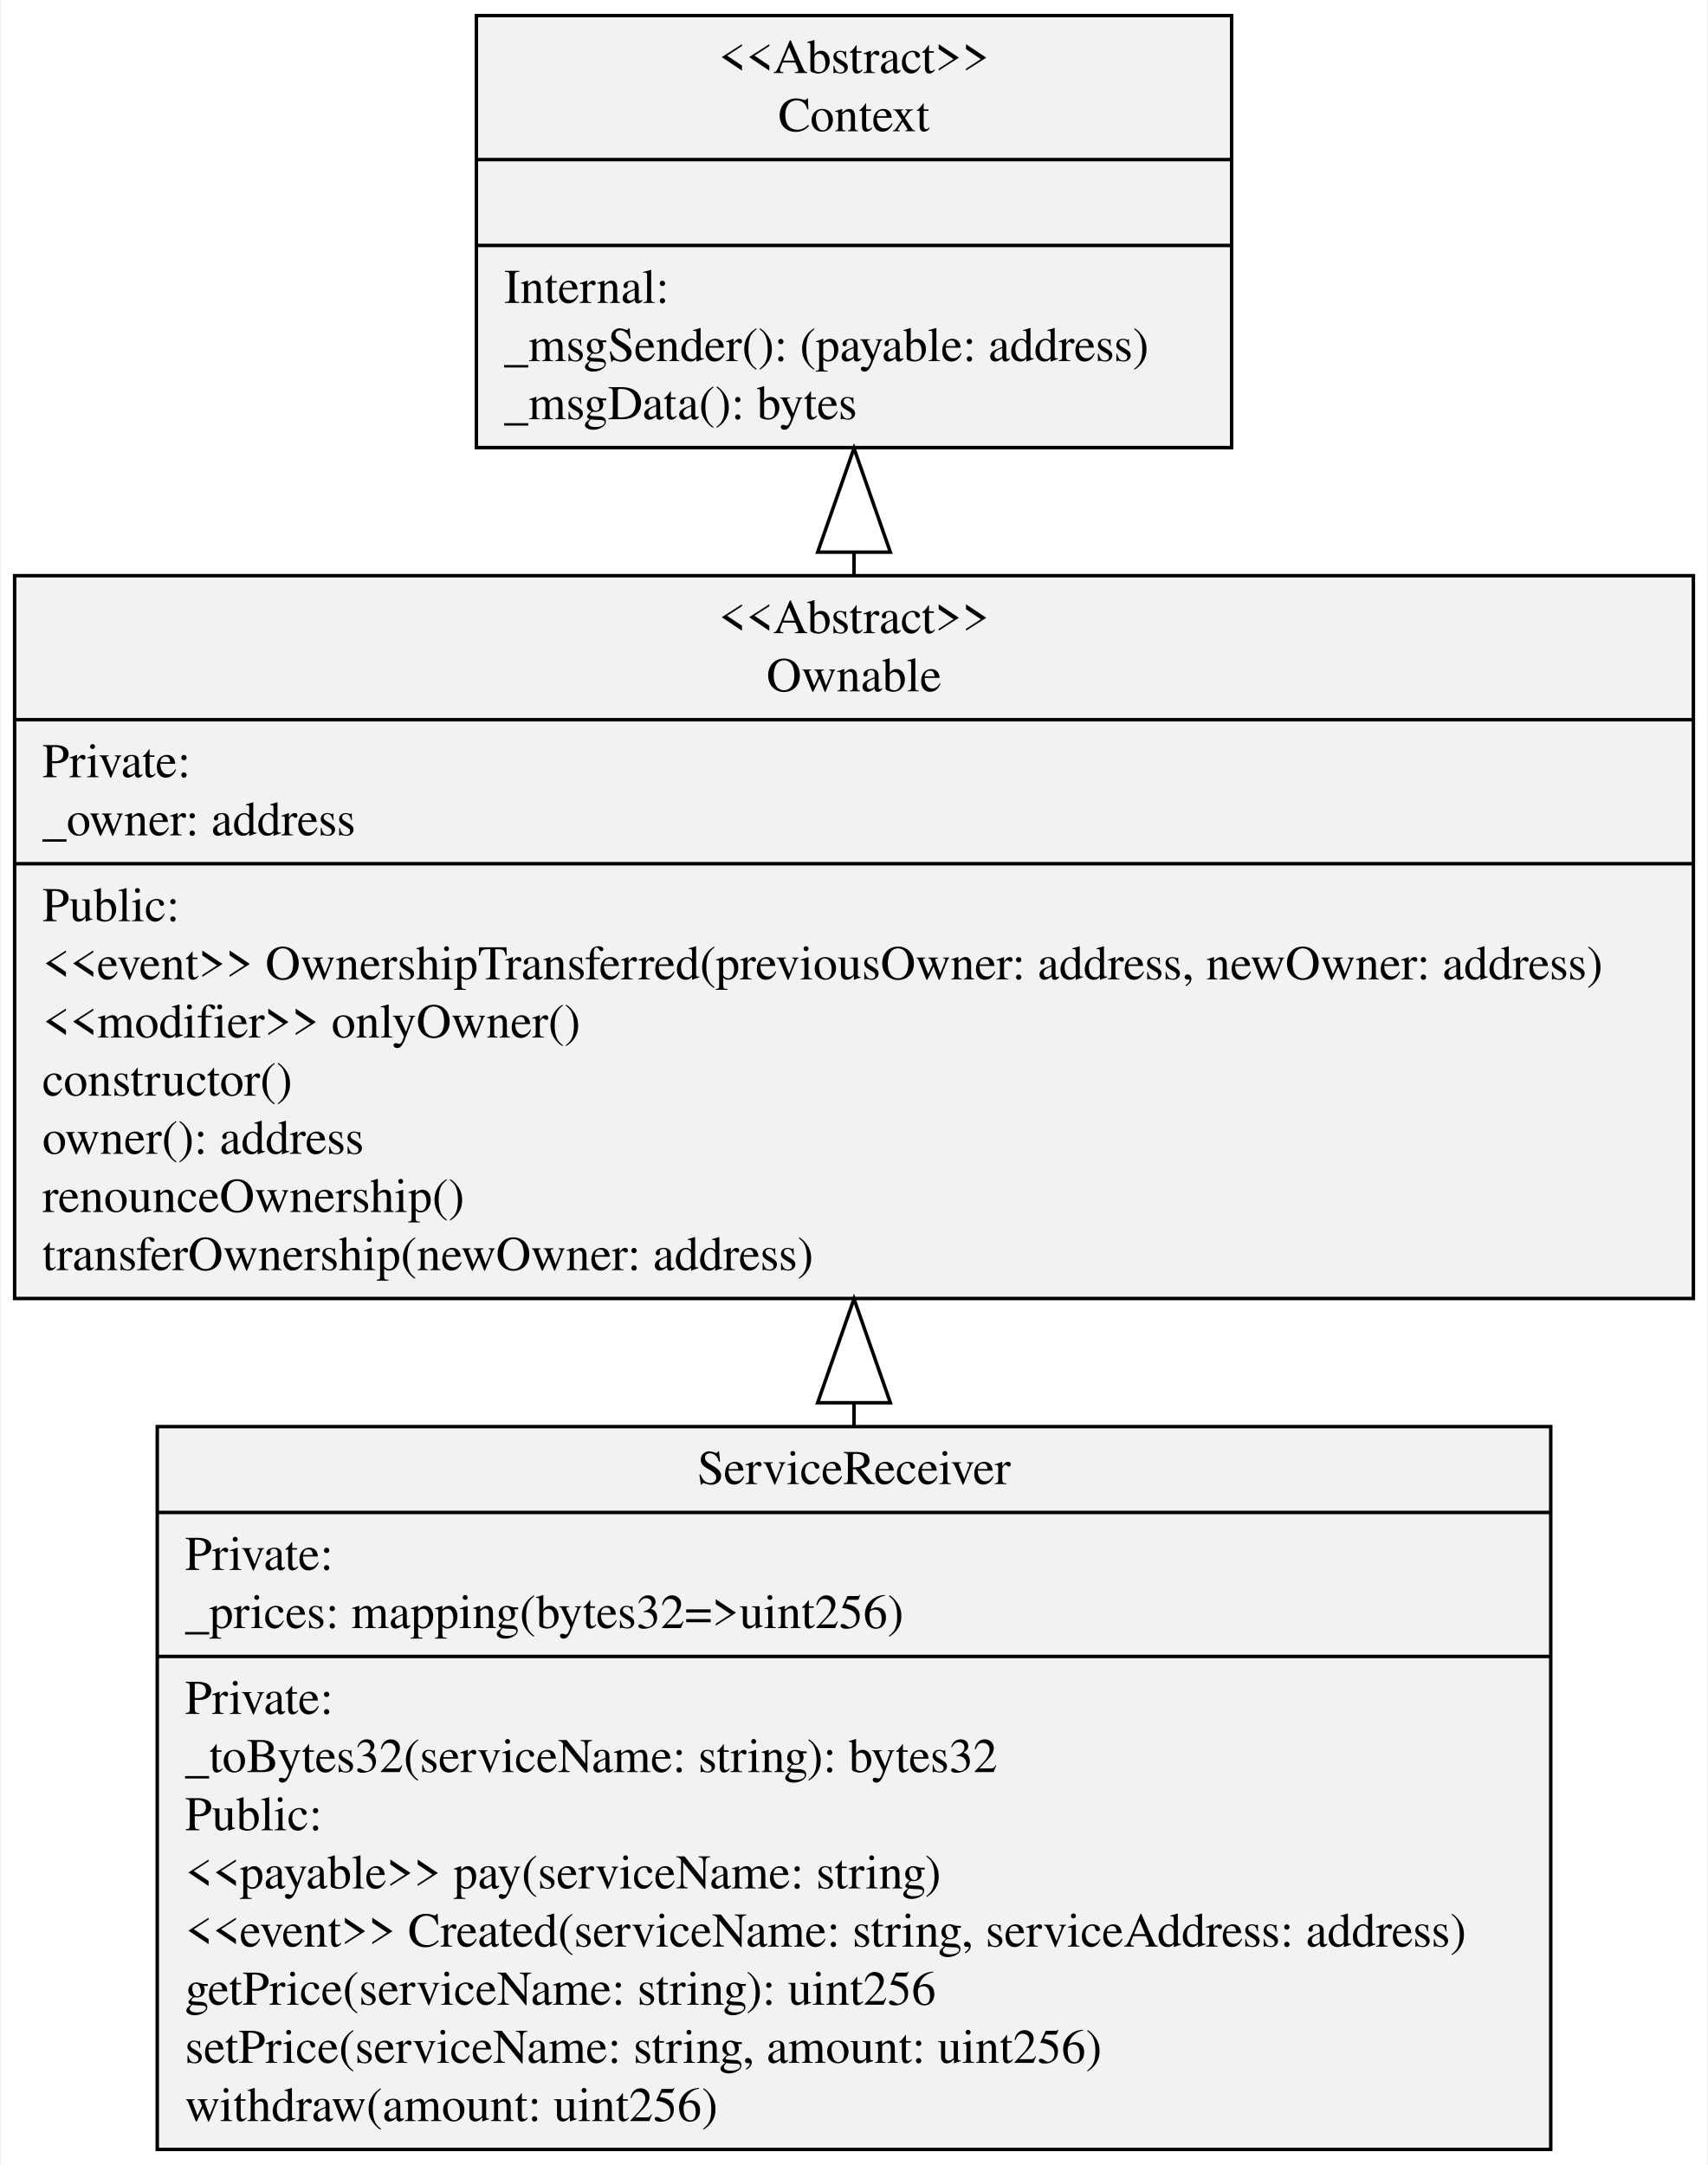
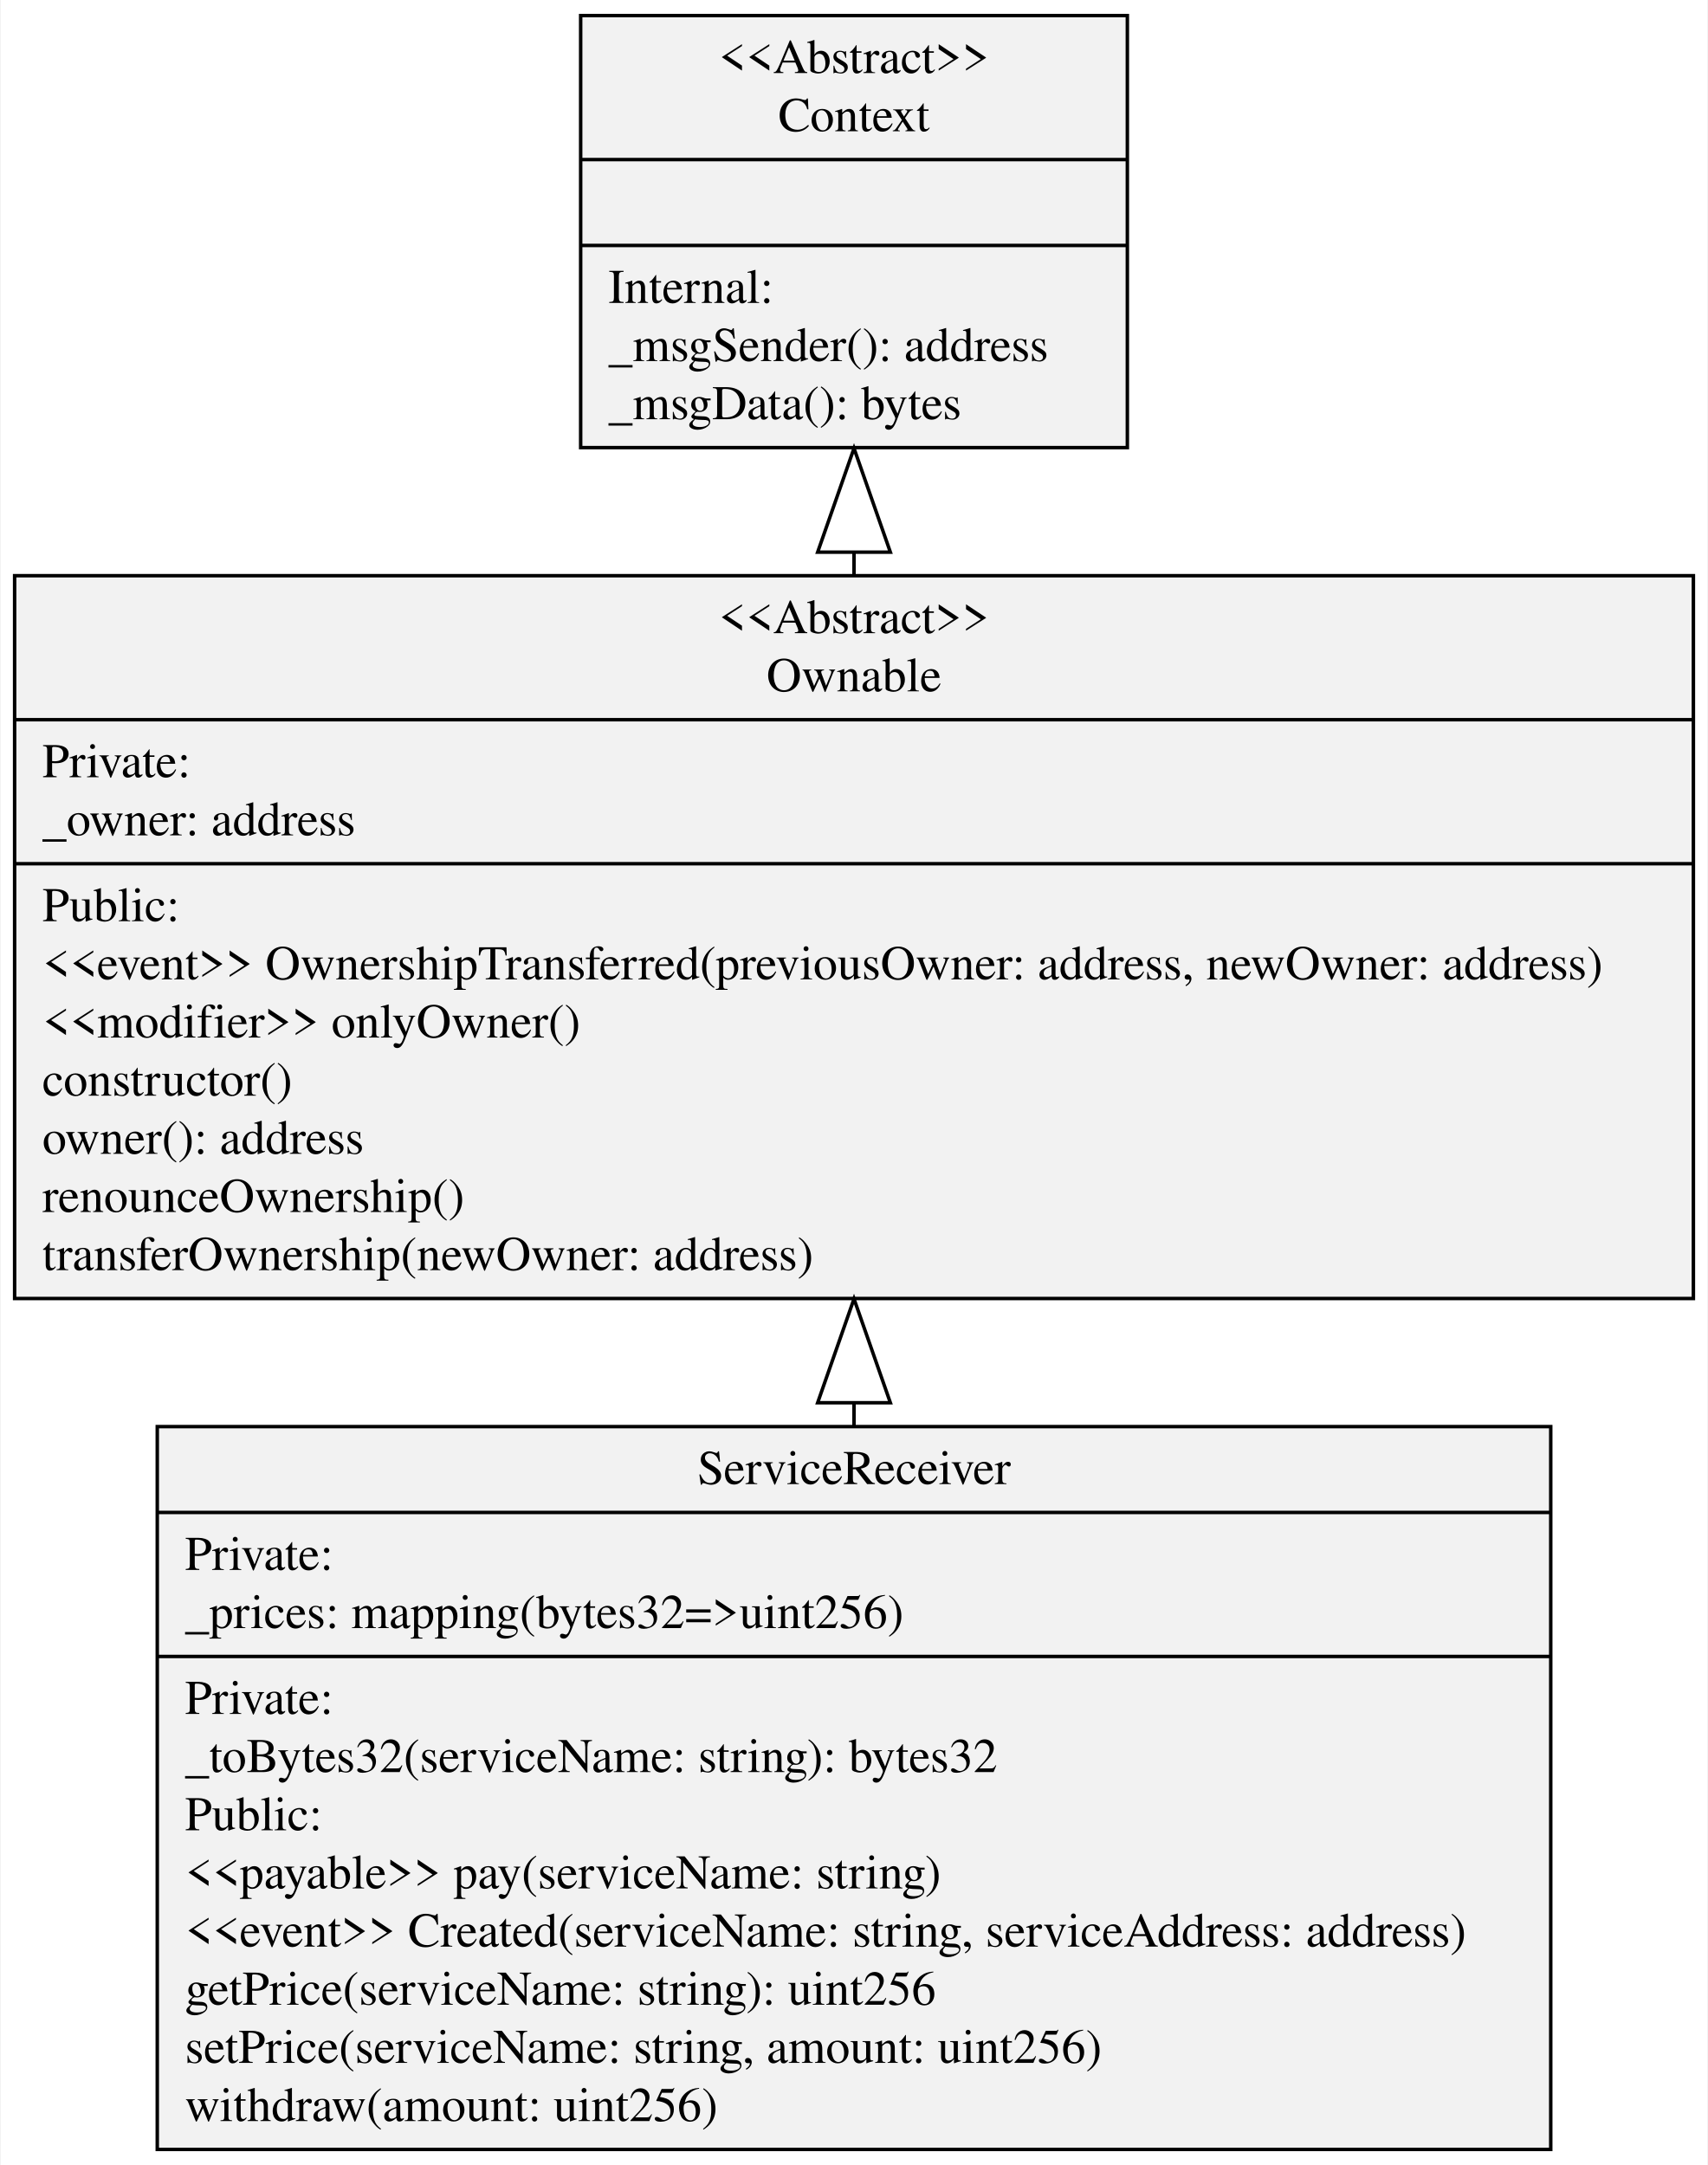
<svg xmlns="http://www.w3.org/2000/svg" width="493pt" height="625pt" viewBox="0.00 0.00 492.87 625.40">
  <g id="graph0" class="graph" transform="scale(1 1) rotate(0) translate(4 621.4)">
    <polygon fill="#ffffff" stroke="transparent" points="-4,4 -4,-621.4 488.874,-621.4 488.874,4 -4,4" />
    <g id="node1" class="node">
-       <polygon fill="#f2f2f2" stroke="#000000" points="133.365,-492.1 133.365,-616.9 351.509,-616.9 351.509,-492.1 133.365,-492.1" />
+       <polygon fill="#f2f2f2" stroke="#000000" points="163.488,-492.1 163.488,-616.9 321.386,-616.9 321.386,-492.1 163.488,-492.1" />
      <text text-anchor="middle" x="242.437" y="-600.3" font-family="Times,serif" font-size="14.00" fill="#000000">&lt;&lt;Abstract&gt;&gt;</text>
      <text text-anchor="middle" x="242.437" y="-583.5" font-family="Times,serif" font-size="14.00" fill="#000000">Context</text>
-       <polyline fill="none" stroke="#000000" points="133.365,-575.3 351.509,-575.3 " />
+       <polyline fill="none" stroke="#000000" points="163.488,-575.3 321.386,-575.3 " />
      <text text-anchor="middle" x="242.437" y="-558.7" font-family="Times,serif" font-size="14.00" fill="#000000"> </text>
-       <polyline fill="none" stroke="#000000" points="133.365,-550.5 351.509,-550.5 " />
-       <text text-anchor="start" x="141.365" y="-533.9" font-family="Times,serif" font-size="14.00" fill="#000000">Internal:</text>
-       <text text-anchor="start" x="141.365" y="-517.1" font-family="Times,serif" font-size="14.00" fill="#000000">    _msgSender(): (payable: address)</text>
-       <text text-anchor="start" x="141.365" y="-500.3" font-family="Times,serif" font-size="14.00" fill="#000000">    _msgData(): bytes</text>
+       <polyline fill="none" stroke="#000000" points="163.488,-550.5 321.386,-550.5 " />
+       <text text-anchor="start" x="171.488" y="-533.9" font-family="Times,serif" font-size="14.00" fill="#000000">Internal:</text>
+       <text text-anchor="start" x="171.488" y="-517.1" font-family="Times,serif" font-size="14.00" fill="#000000">    _msgSender(): address</text>
+       <text text-anchor="start" x="171.488" y="-500.3" font-family="Times,serif" font-size="14.00" fill="#000000">    _msgData(): bytes</text>
    </g>
    <g id="node2" class="node">
      <polygon fill="#f2f2f2" stroke="#000000" points="0,-246.3 0,-455.1 484.874,-455.1 484.874,-246.3 0,-246.3" />
      <text text-anchor="middle" x="242.437" y="-438.5" font-family="Times,serif" font-size="14.00" fill="#000000">&lt;&lt;Abstract&gt;&gt;</text>
      <text text-anchor="middle" x="242.437" y="-421.7" font-family="Times,serif" font-size="14.00" fill="#000000">Ownable</text>
      <polyline fill="none" stroke="#000000" points="0,-413.5 484.874,-413.5 " />
      <text text-anchor="start" x="8" y="-396.9" font-family="Times,serif" font-size="14.00" fill="#000000">Private:</text>
      <text text-anchor="start" x="8" y="-380.1" font-family="Times,serif" font-size="14.00" fill="#000000">   _owner: address</text>
      <polyline fill="none" stroke="#000000" points="0,-371.9 484.874,-371.9 " />
      <text text-anchor="start" x="8" y="-355.3" font-family="Times,serif" font-size="14.00" fill="#000000">Public:</text>
      <text text-anchor="start" x="8" y="-338.5" font-family="Times,serif" font-size="14.00" fill="#000000">    &lt;&lt;event&gt;&gt; OwnershipTransferred(previousOwner: address, newOwner: address)</text>
      <text text-anchor="start" x="8" y="-321.7" font-family="Times,serif" font-size="14.00" fill="#000000">    &lt;&lt;modifier&gt;&gt; onlyOwner()</text>
      <text text-anchor="start" x="8" y="-304.9" font-family="Times,serif" font-size="14.00" fill="#000000">    constructor()</text>
      <text text-anchor="start" x="8" y="-288.1" font-family="Times,serif" font-size="14.00" fill="#000000">    owner(): address</text>
      <text text-anchor="start" x="8" y="-271.3" font-family="Times,serif" font-size="14.00" fill="#000000">    renounceOwnership()</text>
      <text text-anchor="start" x="8" y="-254.5" font-family="Times,serif" font-size="14.00" fill="#000000">    transferOwnership(newOwner: address)</text>
    </g>
    <g id="edge1" class="edge">
      <path fill="none" stroke="#000000" d="M242.437,-455.286C242.437,-457.437 242.437,-459.585 242.437,-461.728" />
      <polygon fill="none" stroke="#000000" points="231.937,-461.899 242.437,-491.899 252.937,-461.899 231.937,-461.899" />
    </g>
    <g id="node3" class="node">
      <polygon fill="#f2f2f2" stroke="#000000" points="41.2,-.5 41.2,-209.3 443.674,-209.3 443.674,-.5 41.2,-.5" />
      <text text-anchor="middle" x="242.437" y="-192.7" font-family="Times,serif" font-size="14.00" fill="#000000">ServiceReceiver</text>
      <polyline fill="none" stroke="#000000" points="41.2,-184.5 443.674,-184.5 " />
      <text text-anchor="start" x="49.2" y="-167.9" font-family="Times,serif" font-size="14.00" fill="#000000">Private:</text>
      <text text-anchor="start" x="49.2" y="-151.1" font-family="Times,serif" font-size="14.00" fill="#000000">   _prices: mapping(bytes32=&gt;uint256)</text>
      <polyline fill="none" stroke="#000000" points="41.2,-142.9 443.674,-142.9 " />
      <text text-anchor="start" x="49.2" y="-126.3" font-family="Times,serif" font-size="14.00" fill="#000000">Private:</text>
      <text text-anchor="start" x="49.2" y="-109.5" font-family="Times,serif" font-size="14.00" fill="#000000">    _toBytes32(serviceName: string): bytes32</text>
      <text text-anchor="start" x="49.2" y="-92.7" font-family="Times,serif" font-size="14.00" fill="#000000">Public:</text>
      <text text-anchor="start" x="49.2" y="-75.9" font-family="Times,serif" font-size="14.00" fill="#000000">    &lt;&lt;payable&gt;&gt; pay(serviceName: string)</text>
      <text text-anchor="start" x="49.2" y="-59.1" font-family="Times,serif" font-size="14.00" fill="#000000">    &lt;&lt;event&gt;&gt; Created(serviceName: string, serviceAddress: address)</text>
      <text text-anchor="start" x="49.2" y="-42.3" font-family="Times,serif" font-size="14.00" fill="#000000">    getPrice(serviceName: string): uint256</text>
      <text text-anchor="start" x="49.2" y="-25.5" font-family="Times,serif" font-size="14.00" fill="#000000">    setPrice(serviceName: string, amount: uint256)</text>
      <text text-anchor="start" x="49.2" y="-8.7" font-family="Times,serif" font-size="14.00" fill="#000000">    withdraw(amount: uint256)</text>
    </g>
    <g id="edge2" class="edge">
      <path fill="none" stroke="#000000" d="M242.437,-209.498C242.437,-211.681 242.437,-213.873 242.437,-216.069" />
      <polygon fill="none" stroke="#000000" points="231.937,-216.196 242.437,-246.196 252.937,-216.196 231.937,-216.196" />
    </g>
  </g>
</svg>
